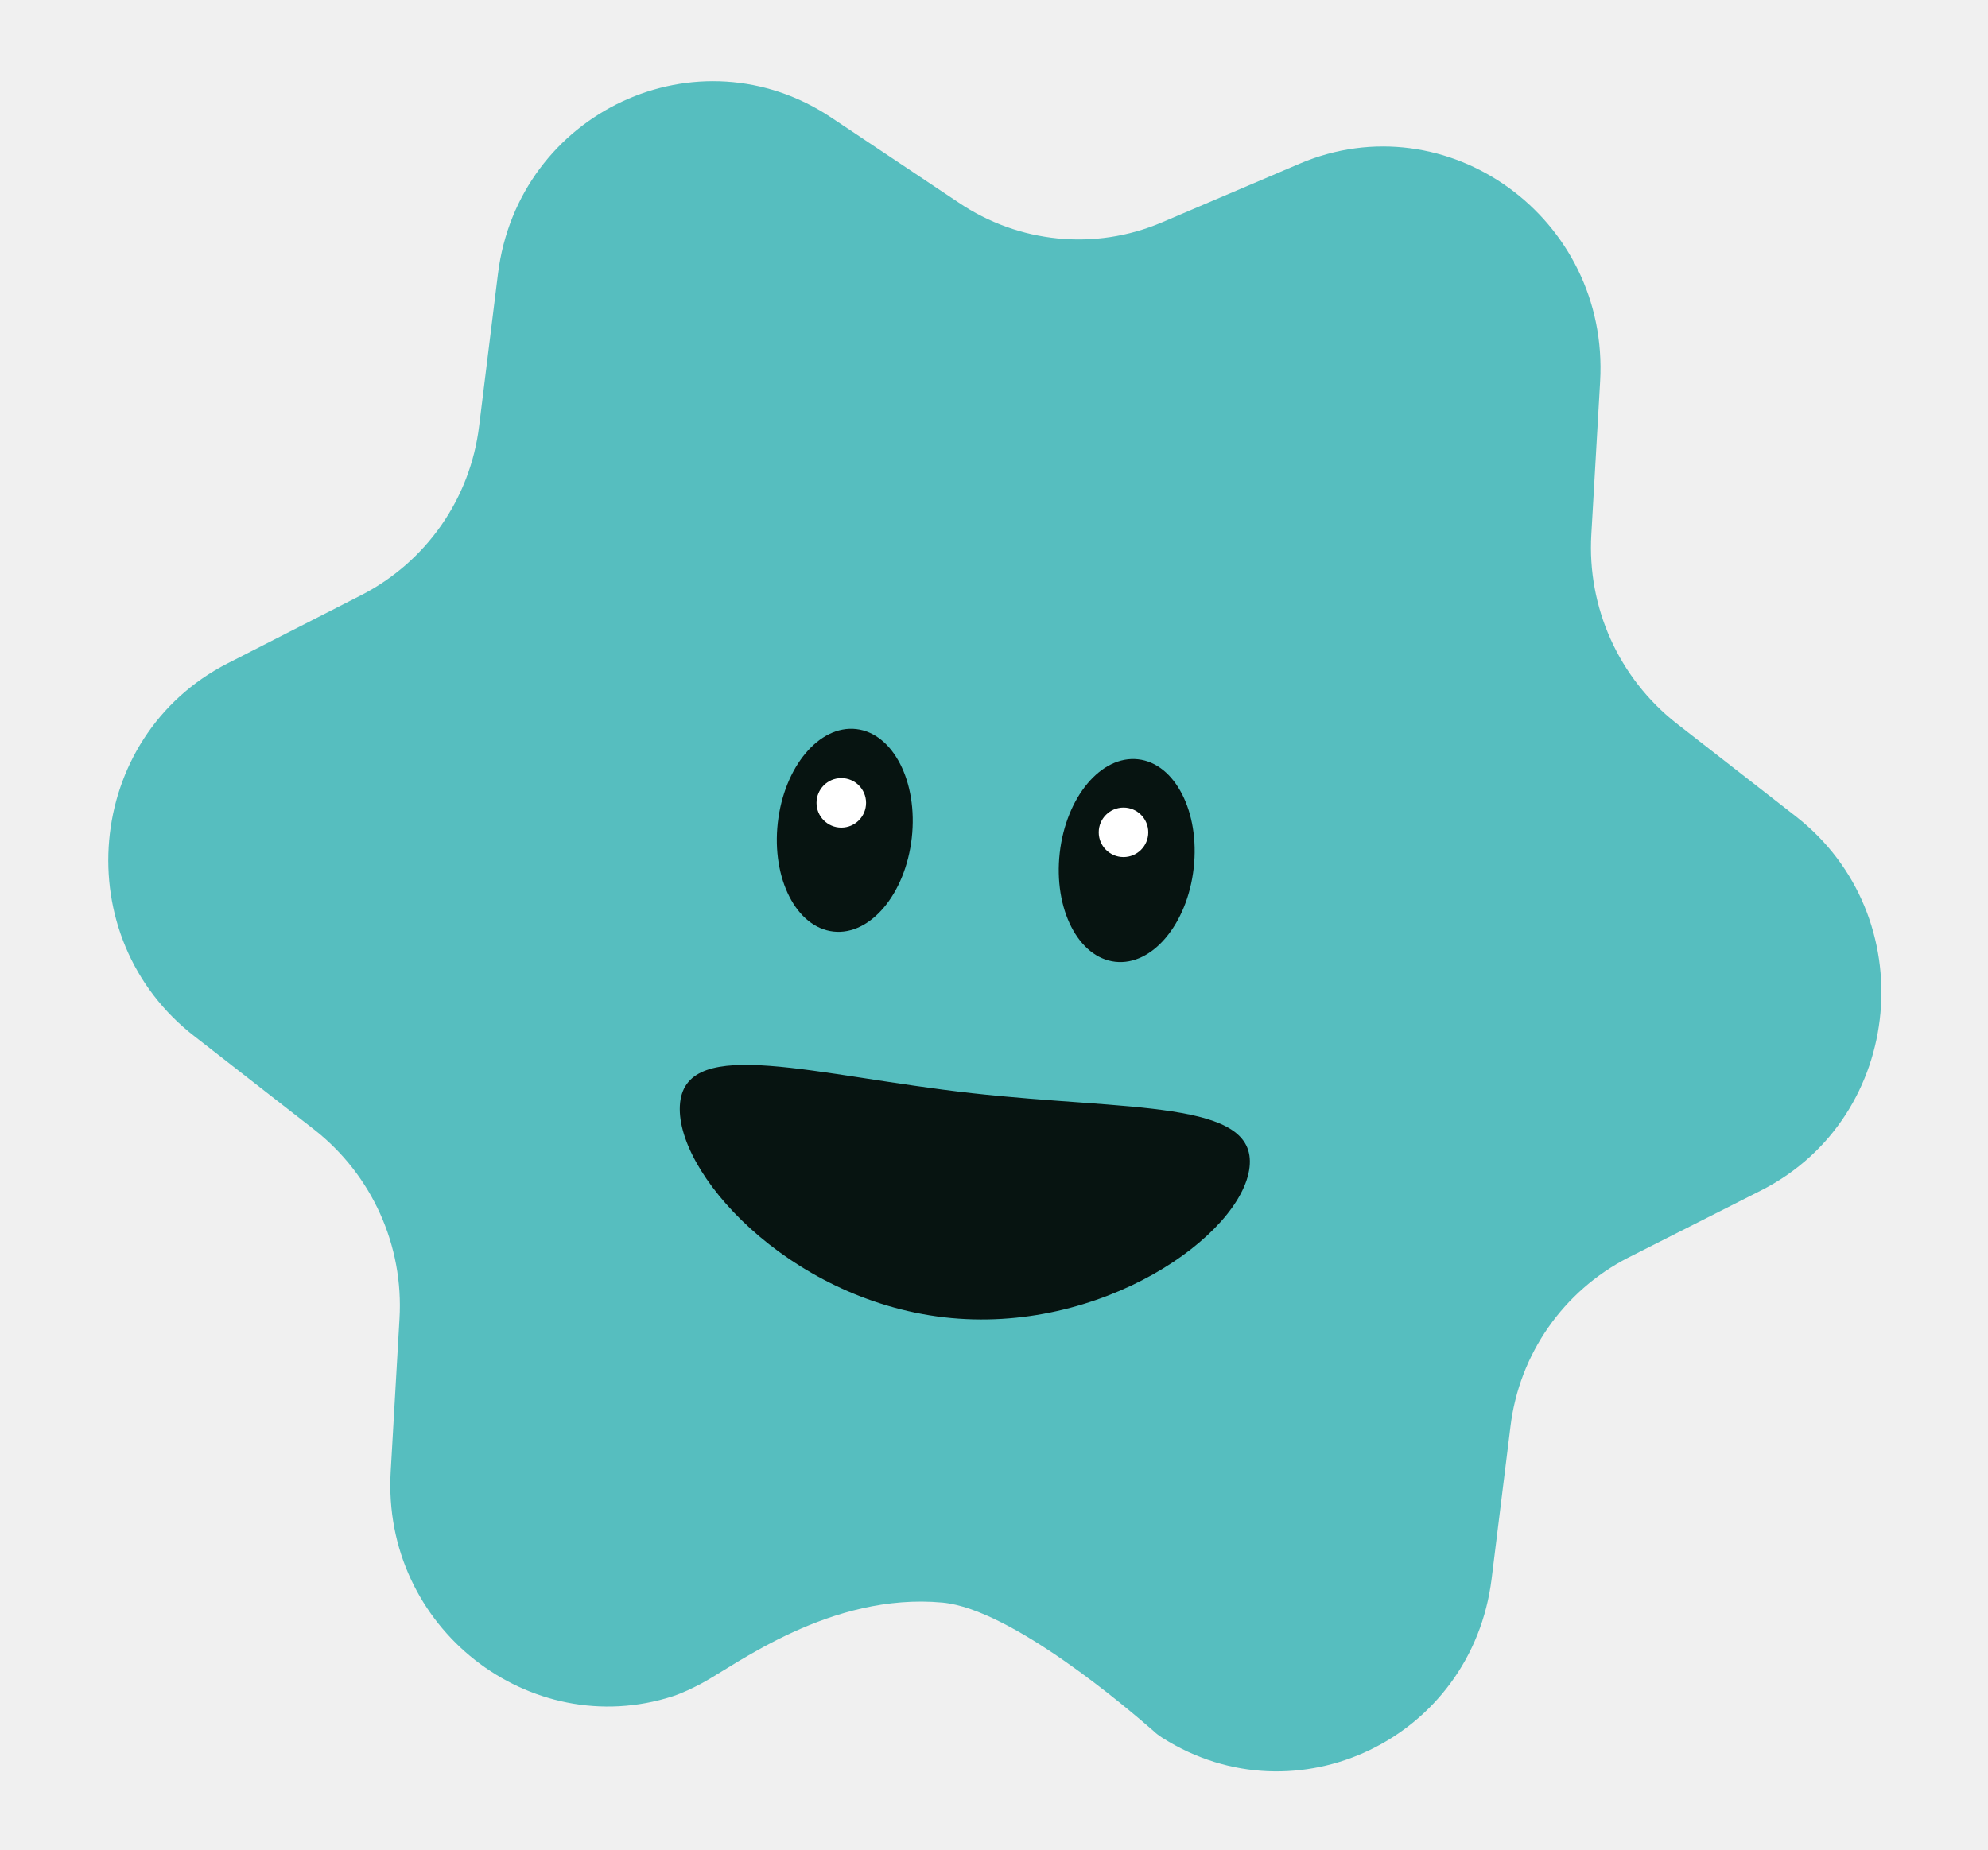
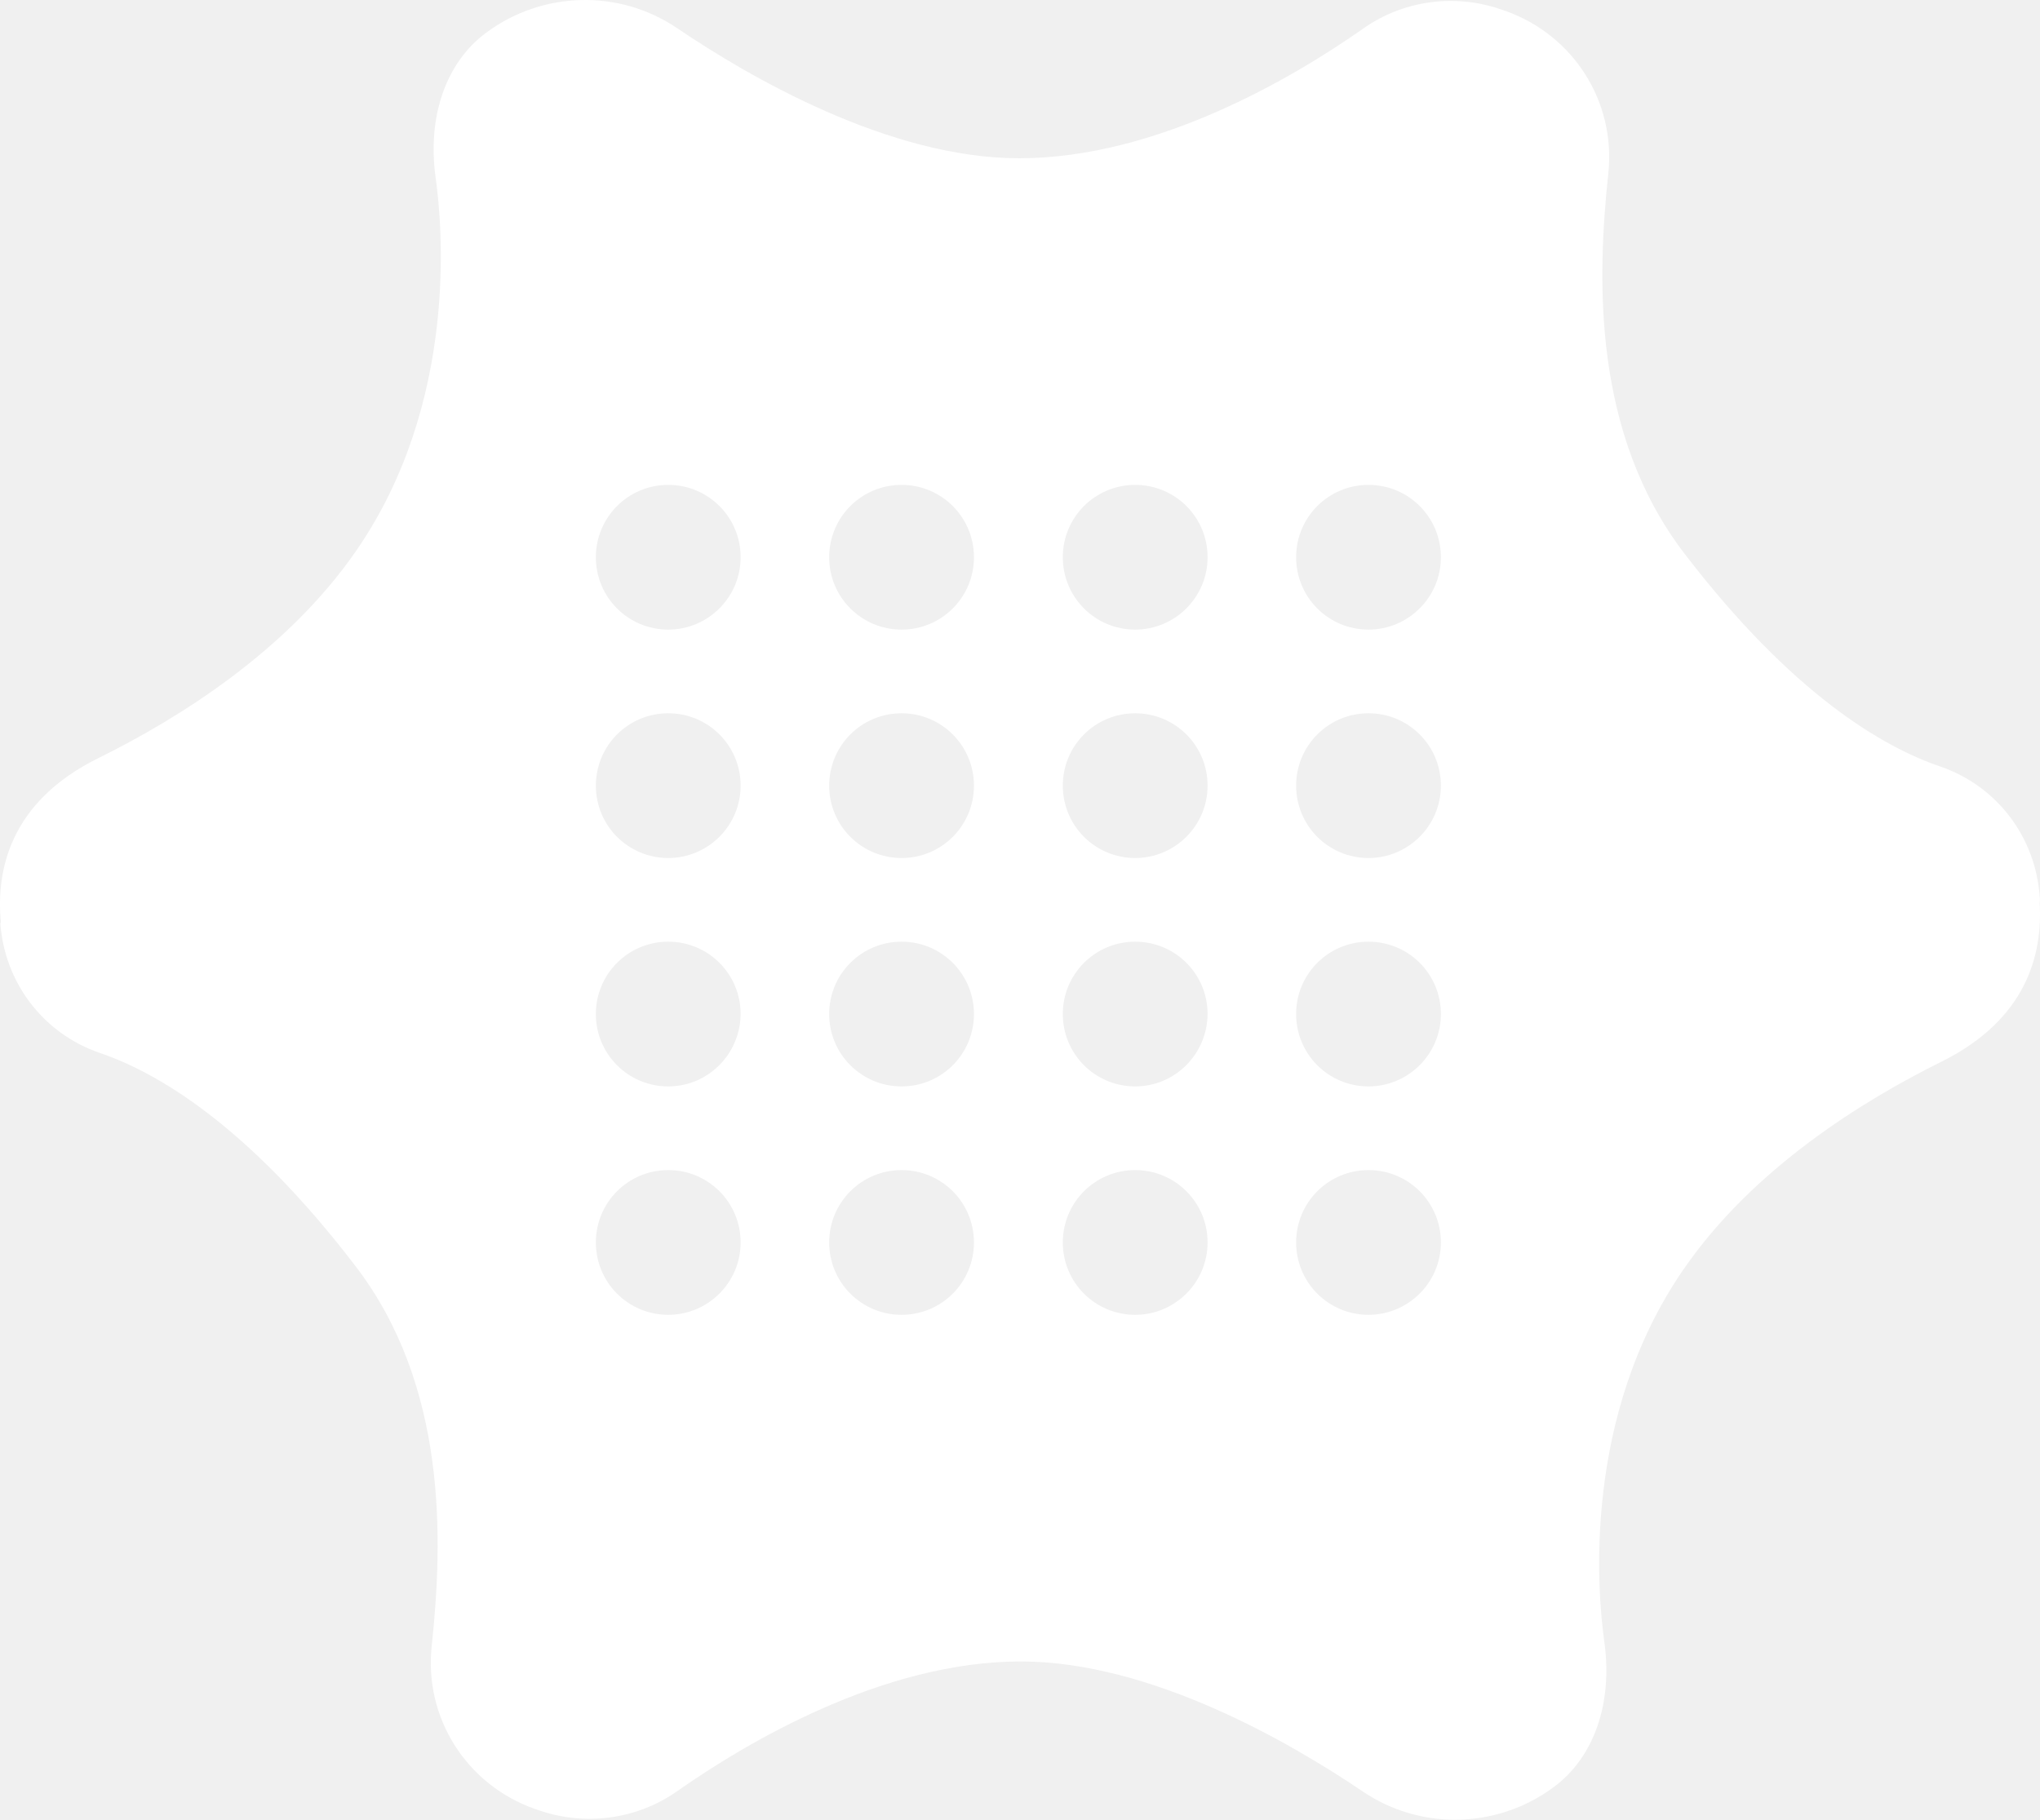
- <svg xmlns="http://www.w3.org/2000/svg" version="1.1" id="Ebene_1" x="0px" y="0px" viewBox="0 0 634 590" style="" xml:space="preserve">
-   <style type="text/css">
- 	.st0{fill:#56BEBF;}
- 	.st1{fill:#071411;}
- 	.st2{fill:#FFFFFF;}
+ <svg xmlns="http://www.w3.org/2000/svg" version="1.1" id="Ebene_1" x="0px" y="0px" viewBox="0 0 631.294 563.29" xml:space="preserve" width="631.294" height="563.29">
+   <defs id="defs1" />
+   <style type="text/css" id="style1">
+ 	.st0{fill:#FFFFFF;}
</style>
-   <g>
-     <path class="st0" d="M72.6,211.6l42.7-21.8c20.6-10.6,34.7-30.7,37.5-53.9l6-48.5c6.4-51.7,63.9-78.5,106.6-49.7l40.3,26.9   c19.2,13,43.5,15.4,64.7,6.4l44.1-18.8c47.1-20,98.8,17.4,95.8,69.5l-2.8,48.7c-1.4,23.4,8.8,45.9,27.1,60.3l38.1,29.7   c40.7,31.7,34.9,95.8-10.8,119.2l-42.7,21.6c-20.6,10.6-34.7,30.7-37.5,53.9l-6,48.5c-6.3,51-62.3,77.7-104.9,50.8   c-1.1-0.7-2.2-1.5-3.1-2.4c-7.7-6.7-45-38.7-67.1-40.8c-35.7-3.3-65.9,19.9-76.7,25.7c-3,1.6-6.1,3.1-9.4,4.2   c-45.4,14.6-92.8-21.7-89.9-71.7l2.8-48.7c1.4-23.4-8.8-45.9-27.1-60.3l-38.1-29.7C21.1,299.1,26.8,235,72.6,211.6" />
-     <g>
-       <g>
-         <g>
-           <ellipse transform="matrix(0.1119 -0.9937 0.9937 0.1119 46.3363 600.9194)" class="st1" cx="359.4" cy="274.5" rx="32.5" ry="21.5" />
-           <circle class="st2" cx="358.3" cy="265.5" r="7.9" />
-         </g>
-       </g>
-       <g>
-         <g>
-           <ellipse transform="matrix(0.1119 -0.9937 0.9937 0.1119 -23.9638 502.9173)" class="st1" cx="269.4" cy="264.9" rx="32.5" ry="21.5" />
-           <circle class="st2" cx="268.3" cy="256.1" r="7.9" />
-         </g>
-       </g>
-       <path class="st1" d="M398.5,372.3c-2.4,21.6-47.3,53.7-97.4,47.9c-50.1-5.8-86.6-46.9-84.2-68.5c2.4-21.6,42.9-8.6,93-3    S400.9,350.8,398.5,372.3z" />
-     </g>
+   <g id="g1" transform="translate(-367.4046,-102.41)">
+     <path class="st0" d="m 998.6,382.1 c 0.1,-0.7 0.1,-1.4 0,-2.2 -1.3,-18.5 -13.3,-34.2 -30.7,-40.2 -17.7,-6 -45.8,-22.3 -79.2,-65.9 -28.5,-37.2 -27.1,-84.9 -23.6,-117.6 2.4,-22.2 -10.7,-42.9 -31.8,-50.4 l -1.2,-0.4 c -14.4,-5.1 -30.5,-2.9 -42.9,5.9 -21.4,15 -63.6,40.1 -106.4,40.1 -40.3,0 -83.6,-25.2 -105.9,-40.3 -17.9,-12.1 -41.6,-11.5 -59,1.4 -12.5,9.2 -18.3,26 -15.7,44.8 2.2,15.5 6.9,69.7 -24.3,115.2 -21.5,31.4 -55.4,52.4 -80.1,64.6 -27.5,13.6 -31.7,35 -30.1,51 h -0.2 c 1.3,18.5 13.3,34.2 30.7,40.2 17.7,6 45.8,22.3 79.2,66 28.5,37.2 27.1,84.9 23.6,117.6 -2.4,22.2 10.7,42.9 31.8,50.4 l 1.2,0.4 c 14.4,5.1 30.5,2.9 42.9,-5.8 21.4,-15 63.6,-40.2 106.4,-40.2 40.3,0 83.6,25.2 105.9,40.3 8.6,5.8 18.6,8.7 28.5,8.7 10.7,0 21.5,-3.4 30.5,-10.1 12.5,-9.2 18.3,-26 15.7,-44.8 -2.2,-15.5 -6.9,-69.7 24.3,-115.2 21.5,-31.4 55.5,-52.4 80.1,-64.6 26.3,-13.1 31.2,-33.2 30.3,-48.9 z M 574.2,509.4 c -12.4,0 -22.4,-10 -22.4,-22.4 0,-12.4 10,-22.4 22.4,-22.4 12.4,0 22.4,10 22.4,22.4 0,12.4 -10.1,22.4 -22.4,22.4 z m 0,-70.7 c -12.4,0 -22.4,-10 -22.4,-22.4 0,-12.4 10,-22.4 22.4,-22.4 12.4,0 22.4,10 22.4,22.4 -0.1,12.4 -10.1,22.4 -22.4,22.4 z m 0,-70.7 c -12.4,0 -22.4,-10 -22.4,-22.4 0,-12.4 10,-22.4 22.4,-22.4 12.4,0 22.4,10 22.4,22.4 0,12.4 -10.1,22.4 -22.4,22.4 z m 0,-70.7 c -12.4,0 -22.4,-10 -22.4,-22.4 0,-12.4 10,-22.4 22.4,-22.4 12.4,0 22.4,10 22.4,22.4 0,12.4 -10.1,22.4 -22.4,22.4 z m 72.2,212.1 c -12.4,0 -22.4,-10 -22.4,-22.4 0,-12.4 10,-22.4 22.4,-22.4 12.4,0 22.4,10 22.4,22.4 0,12.4 -10,22.4 -22.4,22.4 z m 0,-70.7 c -12.4,0 -22.4,-10 -22.4,-22.4 0,-12.4 10,-22.4 22.4,-22.4 12.4,0 22.4,10 22.4,22.4 0,12.4 -10,22.4 -22.4,22.4 z m 0,-70.7 C 634,368 624,358 624,345.6 c 0,-12.4 10,-22.4 22.4,-22.4 12.4,0 22.4,10 22.4,22.4 0,12.4 -10,22.4 -22.4,22.4 z m 0,-70.7 c -12.4,0 -22.4,-10 -22.4,-22.4 0,-12.4 10,-22.4 22.4,-22.4 12.4,0 22.4,10 22.4,22.4 0,12.4 -10,22.4 -22.4,22.4 z m 72.3,212.1 c -12.4,0 -22.4,-10 -22.4,-22.4 0,-12.4 10,-22.4 22.4,-22.4 12.4,0 22.4,10 22.4,22.4 0,12.4 -10.1,22.4 -22.4,22.4 z m 0,-70.7 c -12.4,0 -22.4,-10 -22.4,-22.4 0,-12.4 10,-22.4 22.4,-22.4 12.4,0 22.4,10 22.4,22.4 -0.1,12.4 -10.1,22.4 -22.4,22.4 z m 0,-70.7 c -12.4,0 -22.4,-10 -22.4,-22.4 0,-12.4 10,-22.4 22.4,-22.4 12.4,0 22.4,10 22.4,22.4 0,12.4 -10.1,22.4 -22.4,22.4 z m 0,-70.7 c -12.4,0 -22.4,-10 -22.4,-22.4 0,-12.4 10,-22.4 22.4,-22.4 12.4,0 22.4,10 22.4,22.4 0,12.4 -10.1,22.4 -22.4,22.4 z m 72.2,212.1 c -12.4,0 -22.4,-10 -22.4,-22.4 0,-12.4 10,-22.4 22.4,-22.4 12.4,0 22.4,10 22.4,22.4 0,12.4 -10.1,22.4 -22.4,22.4 z m 0,-70.7 c -12.4,0 -22.4,-10 -22.4,-22.4 0,-12.4 10,-22.4 22.4,-22.4 12.4,0 22.4,10 22.4,22.4 0,12.4 -10.1,22.4 -22.4,22.4 z m 0,-70.7 c -12.4,0 -22.4,-10 -22.4,-22.4 0,-12.4 10,-22.4 22.4,-22.4 12.4,0 22.4,10 22.4,22.4 0,12.4 -10.1,22.4 -22.4,22.4 z m 0,-70.7 c -12.4,0 -22.4,-10 -22.4,-22.4 0,-12.4 10,-22.4 22.4,-22.4 12.4,0 22.4,10 22.4,22.4 0,12.4 -10.1,22.4 -22.4,22.4 z" id="path1" />
  </g>
</svg>
